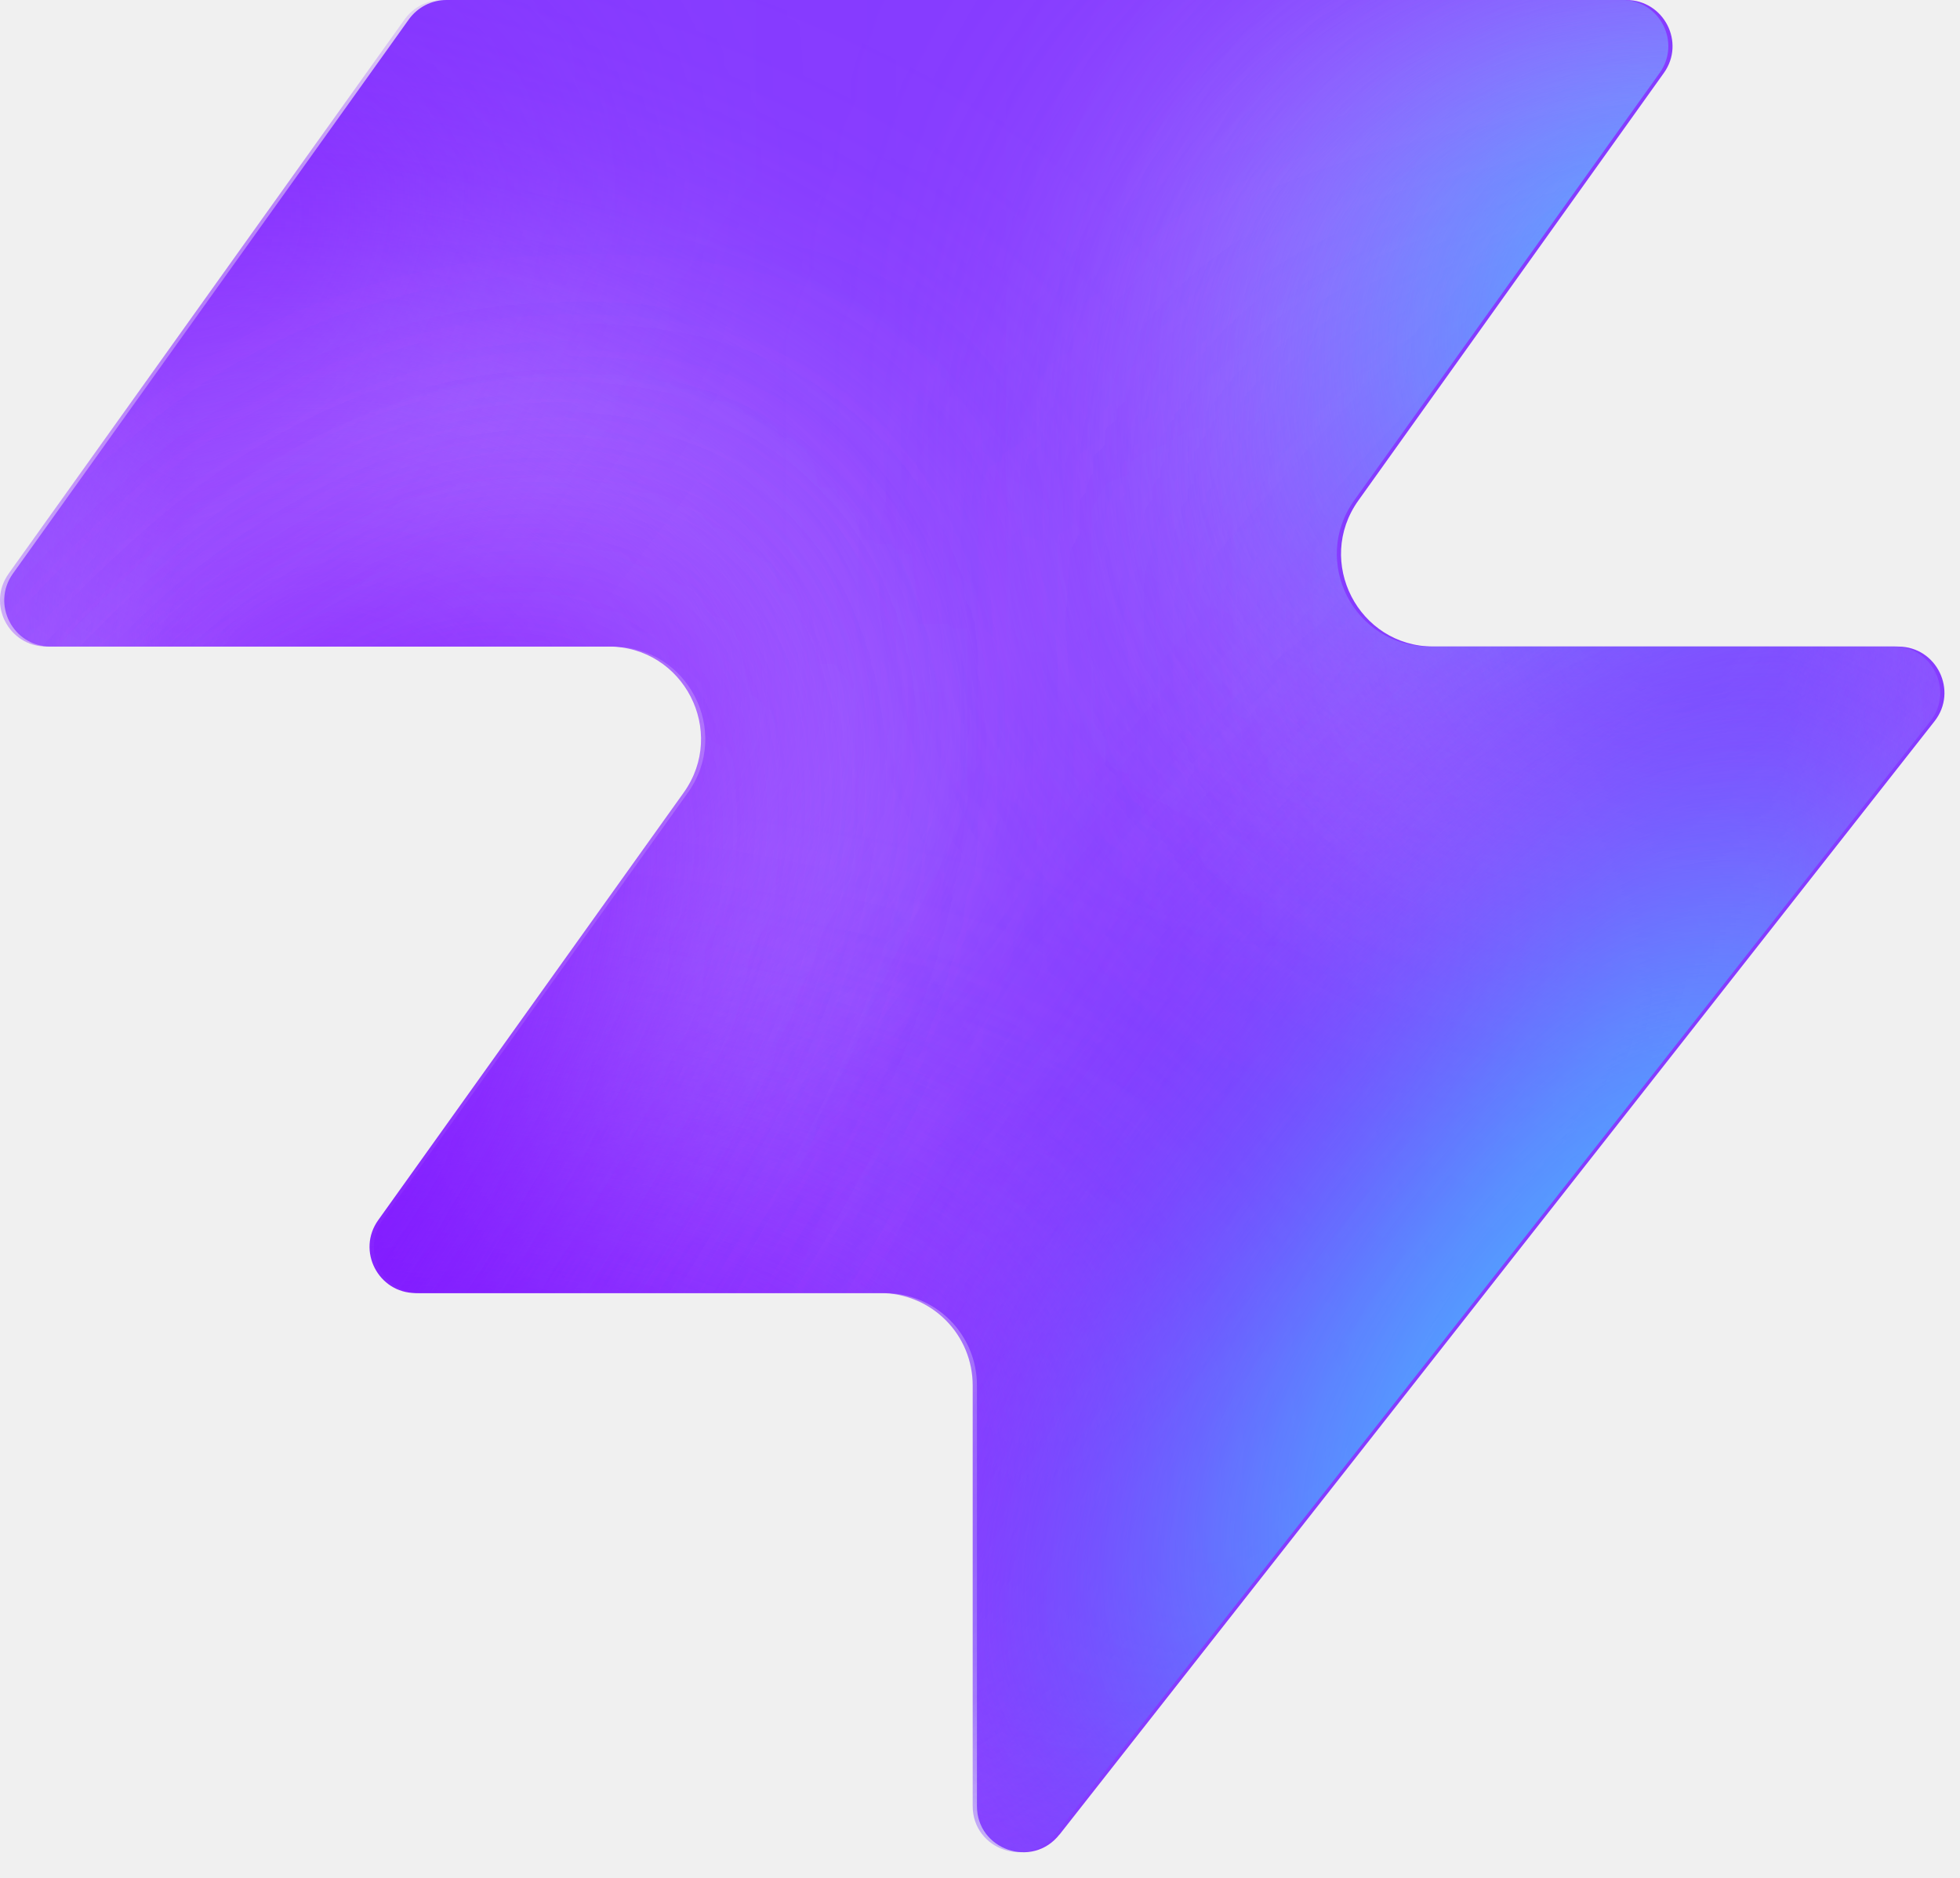
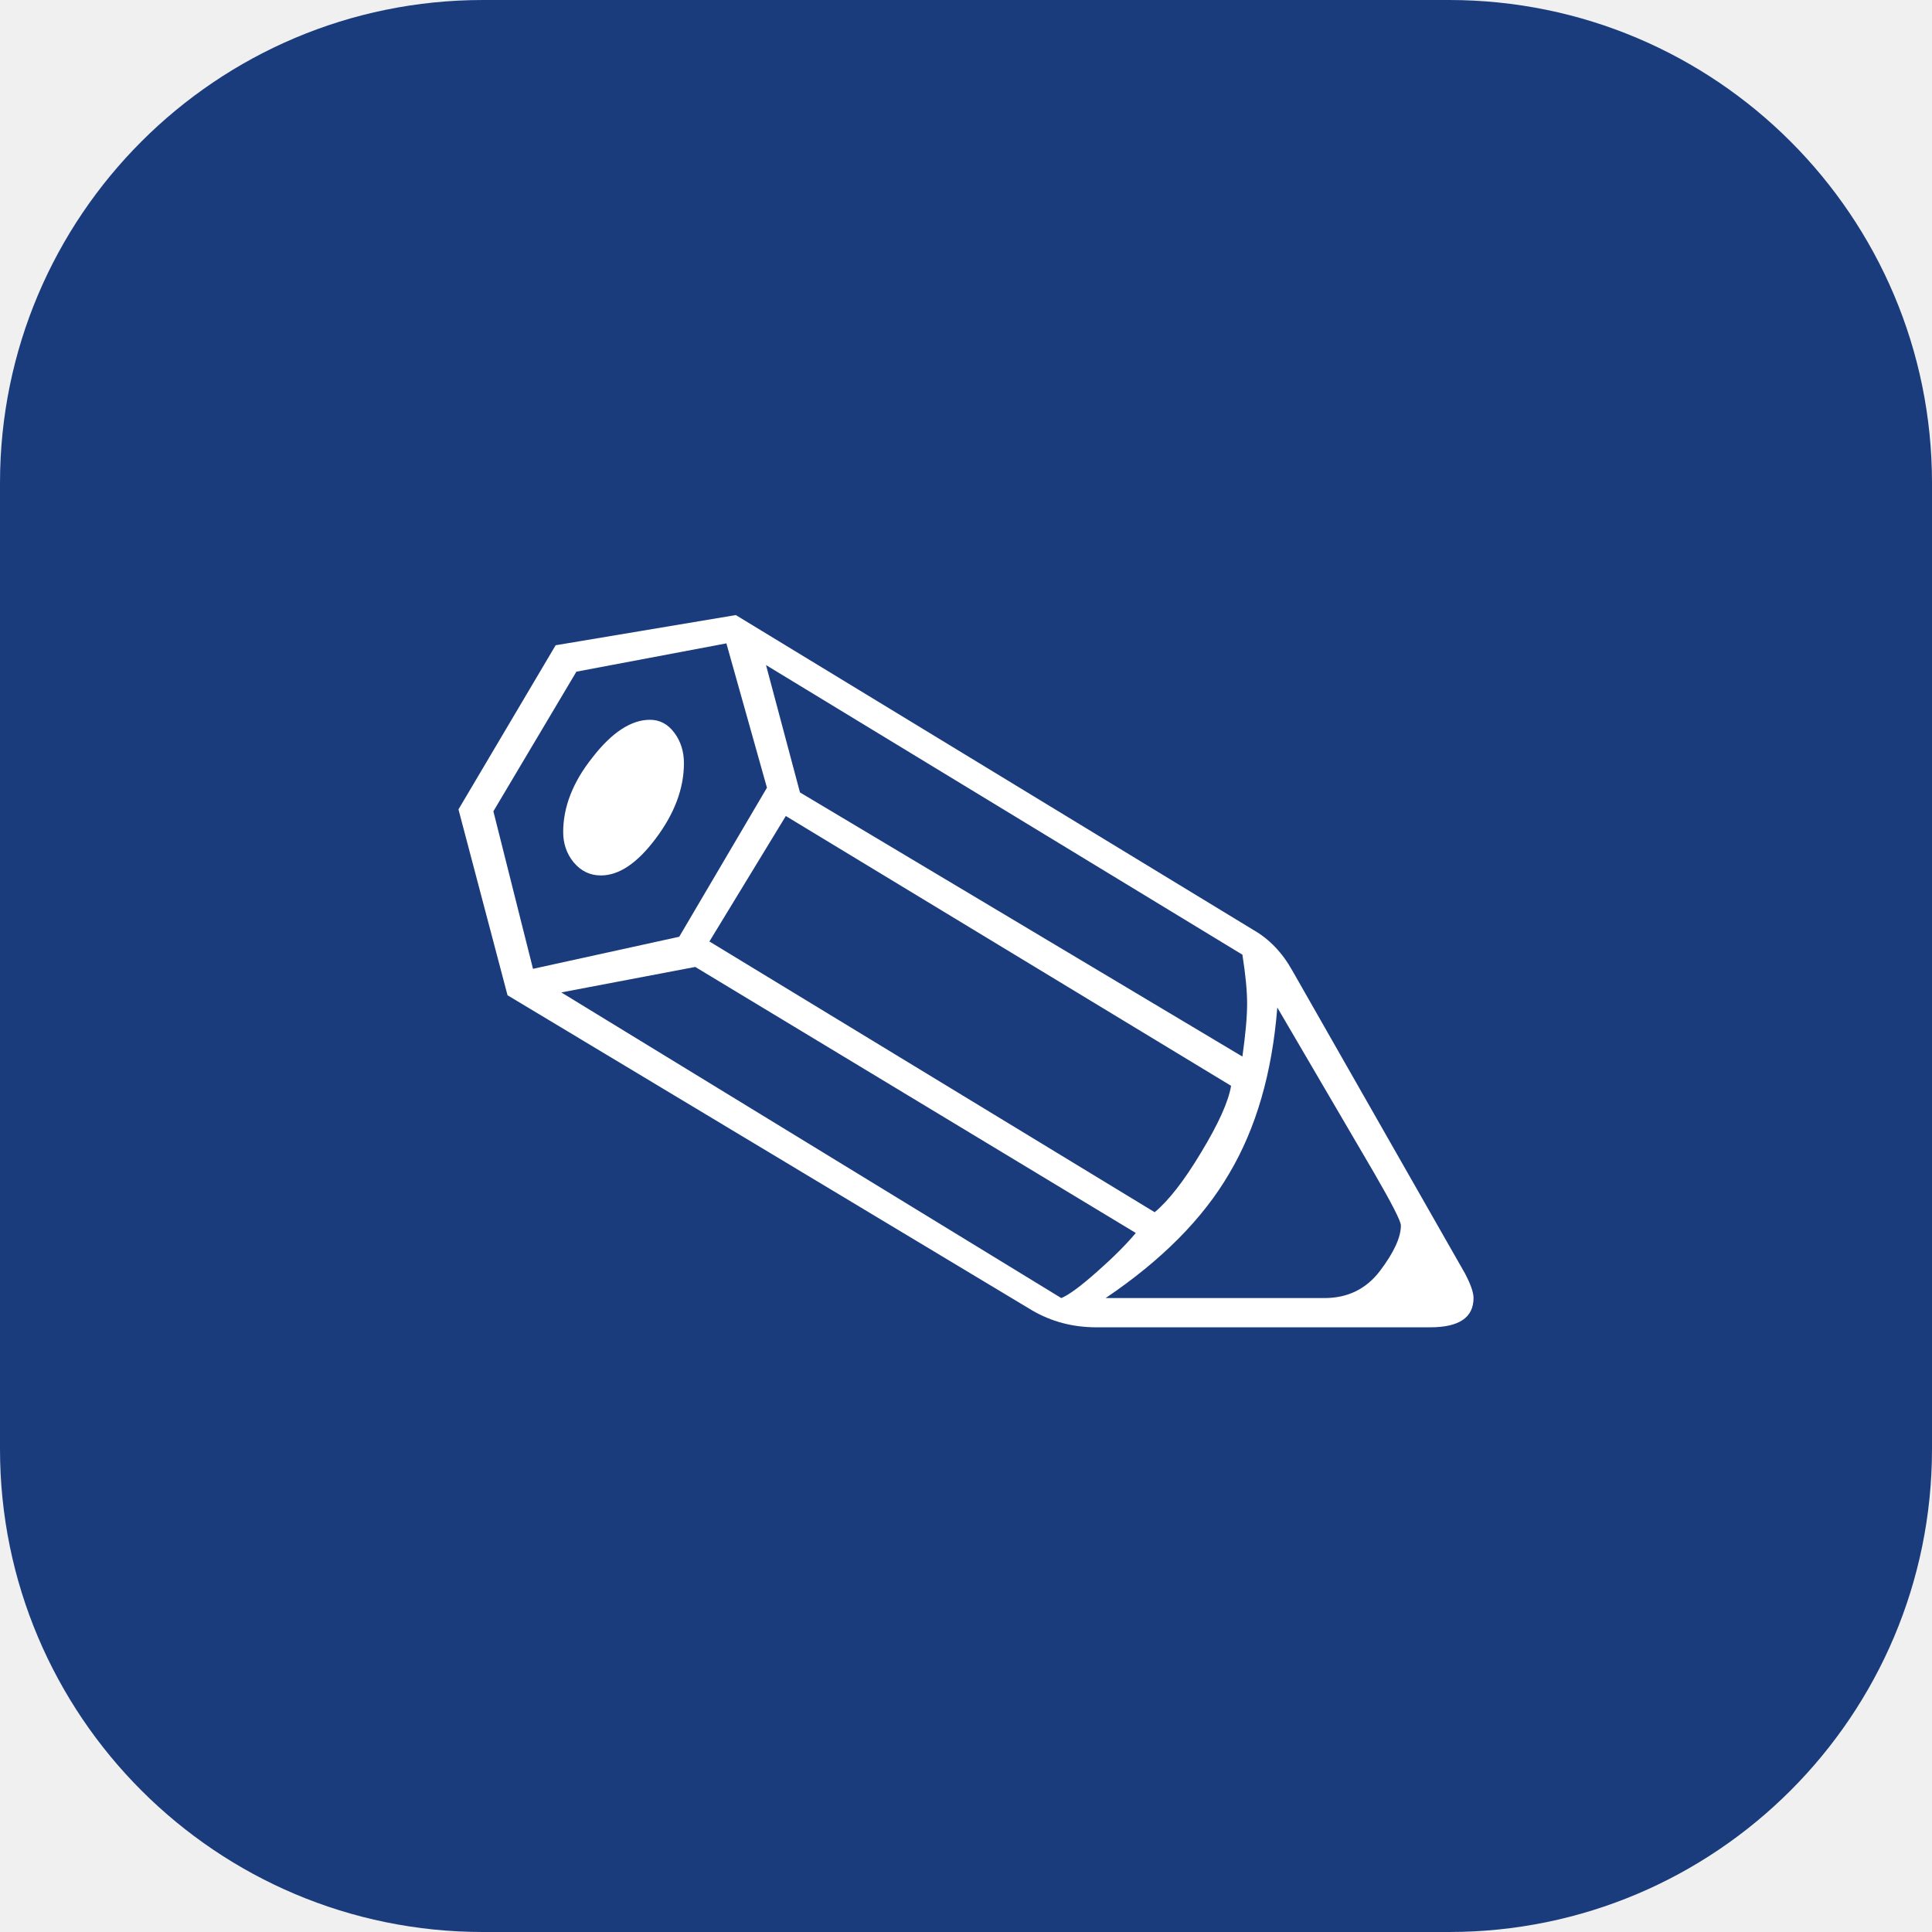
- <svg xmlns="http://www.w3.org/2000/svg" width="48" height="46" fill="none" viewBox="0 0 48 46">
-   <path fill="#863bff" d="M25.946 44.938c-.664.845-2.021.375-2.021-.698V33.937a2.26 2.26 0 0 0-2.262-2.262H10.287c-.92 0-1.456-1.04-.92-1.788l7.48-10.471c1.07-1.497 0-3.578-1.842-3.578H1.237c-.92 0-1.456-1.04-.92-1.788L10.013.474c.214-.297.556-.474.92-.474h28.894c.92 0 1.456 1.04.92 1.788l-7.48 10.471c-1.07 1.498 0 3.579 1.842 3.579h11.377c.943 0 1.473 1.088.89 1.83L25.947 44.94z" style="fill:#863bff;fill:color(display-p3 .525 .23 1);fill-opacity:1" />
-   <mask id="a" width="48" height="46" x="0" y="0" maskUnits="userSpaceOnUse" style="mask-type:alpha">
-     <path fill="#000" d="M25.842 44.938c-.664.844-2.021.375-2.021-.698V33.937a2.26 2.26 0 0 0-2.262-2.262H10.183c-.92 0-1.456-1.04-.92-1.788l7.48-10.471c1.07-1.498 0-3.579-1.842-3.579H1.133c-.92 0-1.456-1.04-.92-1.787L9.91.473c.214-.297.556-.474.92-.474h28.894c.92 0 1.456 1.04.92 1.788l-7.48 10.471c-1.07 1.498 0 3.578 1.842 3.578h11.377c.943 0 1.473 1.088.89 1.832L25.843 44.94z" style="fill:#000;fill-opacity:1" />
-   </mask>
-   <g mask="url(#a)">
-     <g filter="url(#b)">
-       <ellipse cx="5.508" cy="14.704" fill="#ede6ff" rx="5.508" ry="14.704" style="fill:#ede6ff;fill:color(display-p3 .927 .903 1);fill-opacity:1" transform="matrix(.00324 1 1 -.00324 -4.47 31.516)" />
-     </g>
-     <g filter="url(#c)">
-       <ellipse cx="10.399" cy="29.851" fill="#ede6ff" rx="10.399" ry="29.851" style="fill:#ede6ff;fill:color(display-p3 .927 .903 1);fill-opacity:1" transform="matrix(.00324 1 1 -.00324 -39.328 7.883)" />
-     </g>
-     <g filter="url(#d)">
-       <ellipse cx="5.508" cy="30.487" fill="#7e14ff" rx="5.508" ry="30.487" style="fill:#7e14ff;fill:color(display-p3 .492 .077 1);fill-opacity:1" transform="rotate(89.814 -25.913 -14.639)scale(1 -1)" />
-     </g>
-     <g filter="url(#e)">
-       <ellipse cx="5.508" cy="30.599" fill="#7e14ff" rx="5.508" ry="30.599" style="fill:#7e14ff;fill:color(display-p3 .492 .077 1);fill-opacity:1" transform="rotate(89.814 -32.644 -3.334)scale(1 -1)" />
-     </g>
-     <g filter="url(#f)">
-       <ellipse cx="5.508" cy="30.599" fill="#7e14ff" rx="5.508" ry="30.599" style="fill:#7e14ff;fill:color(display-p3 .492 .077 1);fill-opacity:1" transform="matrix(.00324 1 1 -.00324 -34.34 30.47)" />
-     </g>
-     <g filter="url(#g)">
-       <ellipse cx="14.072" cy="22.078" fill="#ede6ff" rx="14.072" ry="22.078" style="fill:#ede6ff;fill:color(display-p3 .927 .903 1);fill-opacity:1" transform="rotate(93.35 24.506 48.493)scale(-1 1)" />
-     </g>
-     <g filter="url(#h)">
-       <ellipse cx="3.47" cy="21.501" fill="#7e14ff" rx="3.47" ry="21.501" style="fill:#7e14ff;fill:color(display-p3 .492 .077 1);fill-opacity:1" transform="rotate(89.009 28.708 47.59)scale(-1 1)" />
-     </g>
-     <g filter="url(#i)">
-       <ellipse cx="3.47" cy="21.501" fill="#7e14ff" rx="3.47" ry="21.501" style="fill:#7e14ff;fill:color(display-p3 .492 .077 1);fill-opacity:1" transform="rotate(89.009 28.708 47.59)scale(-1 1)" />
-     </g>
-     <g filter="url(#j)">
-       <ellipse cx=".387" cy="8.972" fill="#7e14ff" rx="4.407" ry="29.108" style="fill:#7e14ff;fill:color(display-p3 .492 .077 1);fill-opacity:1" transform="rotate(39.51 .387 8.972)" />
-     </g>
-     <g filter="url(#k)">
-       <ellipse cx="47.523" cy="-6.092" fill="#7e14ff" rx="4.407" ry="29.108" style="fill:#7e14ff;fill:color(display-p3 .492 .077 1);fill-opacity:1" transform="rotate(37.892 47.523 -6.092)" />
-     </g>
-     <g filter="url(#l)">
-       <ellipse cx="41.412" cy="6.333" fill="#47bfff" rx="5.971" ry="9.665" style="fill:#47bfff;fill:color(display-p3 .28 .748 1);fill-opacity:1" transform="rotate(37.892 41.412 6.333)" />
-     </g>
-     <g filter="url(#m)">
-       <ellipse cx="-1.879" cy="38.332" fill="#7e14ff" rx="4.407" ry="29.108" style="fill:#7e14ff;fill:color(display-p3 .492 .077 1);fill-opacity:1" transform="rotate(37.892 -1.88 38.332)" />
-     </g>
-     <g filter="url(#n)">
-       <ellipse cx="-1.879" cy="38.332" fill="#7e14ff" rx="4.407" ry="29.108" style="fill:#7e14ff;fill:color(display-p3 .492 .077 1);fill-opacity:1" transform="rotate(37.892 -1.88 38.332)" />
-     </g>
-     <g filter="url(#o)">
-       <ellipse cx="35.651" cy="29.907" fill="#7e14ff" rx="4.407" ry="29.108" style="fill:#7e14ff;fill:color(display-p3 .492 .077 1);fill-opacity:1" transform="rotate(37.892 35.651 29.907)" />
-     </g>
-     <g filter="url(#p)">
-       <ellipse cx="38.418" cy="32.4" fill="#47bfff" rx="5.971" ry="15.297" style="fill:#47bfff;fill:color(display-p3 .28 .748 1);fill-opacity:1" transform="rotate(37.892 38.418 32.4)" />
-     </g>
-   </g>
-   <defs>
-     <filter id="b" width="60.045" height="41.654" x="-19.77" y="16.149" color-interpolation-filters="sRGB" filterUnits="userSpaceOnUse">
-       <feFlood flood-opacity="0" result="BackgroundImageFix" />
-       <feBlend in="SourceGraphic" in2="BackgroundImageFix" result="shape" />
-       <feGaussianBlur result="effect1_foregroundBlur_2002_17158" stdDeviation="7.659" />
-     </filter>
-     <filter id="c" width="90.34" height="51.437" x="-54.613" y="-7.533" color-interpolation-filters="sRGB" filterUnits="userSpaceOnUse">
-       <feFlood flood-opacity="0" result="BackgroundImageFix" />
-       <feBlend in="SourceGraphic" in2="BackgroundImageFix" result="shape" />
-       <feGaussianBlur result="effect1_foregroundBlur_2002_17158" stdDeviation="7.659" />
-     </filter>
-     <filter id="d" width="79.355" height="29.4" x="-49.64" y="2.03" color-interpolation-filters="sRGB" filterUnits="userSpaceOnUse">
-       <feFlood flood-opacity="0" result="BackgroundImageFix" />
-       <feBlend in="SourceGraphic" in2="BackgroundImageFix" result="shape" />
-       <feGaussianBlur result="effect1_foregroundBlur_2002_17158" stdDeviation="4.596" />
-     </filter>
-     <filter id="e" width="79.579" height="29.4" x="-45.045" y="20.029" color-interpolation-filters="sRGB" filterUnits="userSpaceOnUse">
-       <feFlood flood-opacity="0" result="BackgroundImageFix" />
-       <feBlend in="SourceGraphic" in2="BackgroundImageFix" result="shape" />
-       <feGaussianBlur result="effect1_foregroundBlur_2002_17158" stdDeviation="4.596" />
-     </filter>
-     <filter id="f" width="79.579" height="29.4" x="-43.513" y="21.178" color-interpolation-filters="sRGB" filterUnits="userSpaceOnUse">
-       <feFlood flood-opacity="0" result="BackgroundImageFix" />
-       <feBlend in="SourceGraphic" in2="BackgroundImageFix" result="shape" />
-       <feGaussianBlur result="effect1_foregroundBlur_2002_17158" stdDeviation="4.596" />
-     </filter>
-     <filter id="g" width="74.749" height="58.852" x="15.756" y="-17.901" color-interpolation-filters="sRGB" filterUnits="userSpaceOnUse">
-       <feFlood flood-opacity="0" result="BackgroundImageFix" />
-       <feBlend in="SourceGraphic" in2="BackgroundImageFix" result="shape" />
-       <feGaussianBlur result="effect1_foregroundBlur_2002_17158" stdDeviation="7.659" />
-     </filter>
-     <filter id="h" width="61.377" height="25.362" x="23.548" y="2.284" color-interpolation-filters="sRGB" filterUnits="userSpaceOnUse">
-       <feFlood flood-opacity="0" result="BackgroundImageFix" />
-       <feBlend in="SourceGraphic" in2="BackgroundImageFix" result="shape" />
-       <feGaussianBlur result="effect1_foregroundBlur_2002_17158" stdDeviation="4.596" />
-     </filter>
-     <filter id="i" width="61.377" height="25.362" x="23.548" y="2.284" color-interpolation-filters="sRGB" filterUnits="userSpaceOnUse">
-       <feFlood flood-opacity="0" result="BackgroundImageFix" />
-       <feBlend in="SourceGraphic" in2="BackgroundImageFix" result="shape" />
-       <feGaussianBlur result="effect1_foregroundBlur_2002_17158" stdDeviation="4.596" />
-     </filter>
-     <filter id="j" width="56.045" height="63.649" x="-27.636" y="-22.853" color-interpolation-filters="sRGB" filterUnits="userSpaceOnUse">
-       <feFlood flood-opacity="0" result="BackgroundImageFix" />
-       <feBlend in="SourceGraphic" in2="BackgroundImageFix" result="shape" />
-       <feGaussianBlur result="effect1_foregroundBlur_2002_17158" stdDeviation="4.596" />
-     </filter>
-     <filter id="k" width="54.814" height="64.646" x="20.116" y="-38.415" color-interpolation-filters="sRGB" filterUnits="userSpaceOnUse">
-       <feFlood flood-opacity="0" result="BackgroundImageFix" />
-       <feBlend in="SourceGraphic" in2="BackgroundImageFix" result="shape" />
-       <feGaussianBlur result="effect1_foregroundBlur_2002_17158" stdDeviation="4.596" />
-     </filter>
-     <filter id="l" width="33.541" height="35.313" x="24.641" y="-11.323" color-interpolation-filters="sRGB" filterUnits="userSpaceOnUse">
-       <feFlood flood-opacity="0" result="BackgroundImageFix" />
-       <feBlend in="SourceGraphic" in2="BackgroundImageFix" result="shape" />
-       <feGaussianBlur result="effect1_foregroundBlur_2002_17158" stdDeviation="4.596" />
-     </filter>
-     <filter id="m" width="54.814" height="64.646" x="-29.286" y="6.009" color-interpolation-filters="sRGB" filterUnits="userSpaceOnUse">
-       <feFlood flood-opacity="0" result="BackgroundImageFix" />
-       <feBlend in="SourceGraphic" in2="BackgroundImageFix" result="shape" />
-       <feGaussianBlur result="effect1_foregroundBlur_2002_17158" stdDeviation="4.596" />
-     </filter>
-     <filter id="n" width="54.814" height="64.646" x="-29.286" y="6.009" color-interpolation-filters="sRGB" filterUnits="userSpaceOnUse">
-       <feFlood flood-opacity="0" result="BackgroundImageFix" />
-       <feBlend in="SourceGraphic" in2="BackgroundImageFix" result="shape" />
-       <feGaussianBlur result="effect1_foregroundBlur_2002_17158" stdDeviation="4.596" />
-     </filter>
-     <filter id="o" width="54.814" height="64.646" x="8.244" y="-2.416" color-interpolation-filters="sRGB" filterUnits="userSpaceOnUse">
-       <feFlood flood-opacity="0" result="BackgroundImageFix" />
-       <feBlend in="SourceGraphic" in2="BackgroundImageFix" result="shape" />
-       <feGaussianBlur result="effect1_foregroundBlur_2002_17158" stdDeviation="4.596" />
-     </filter>
-     <filter id="p" width="39.409" height="43.623" x="18.713" y="10.588" color-interpolation-filters="sRGB" filterUnits="userSpaceOnUse">
-       <feFlood flood-opacity="0" result="BackgroundImageFix" />
-       <feBlend in="SourceGraphic" in2="BackgroundImageFix" result="shape" />
-       <feGaussianBlur result="effect1_foregroundBlur_2002_17158" stdDeviation="4.596" />
-     </filter>
-   </defs>
+ <svg xmlns="http://www.w3.org/2000/svg" viewBox="0 0 32 32">
+   <rect width="32" height="32" rx="8" fill="#1a3c7d" />
+   <text x="16" y="23" font-size="20" text-anchor="middle" fill="#fff">✎</text>
</svg>
